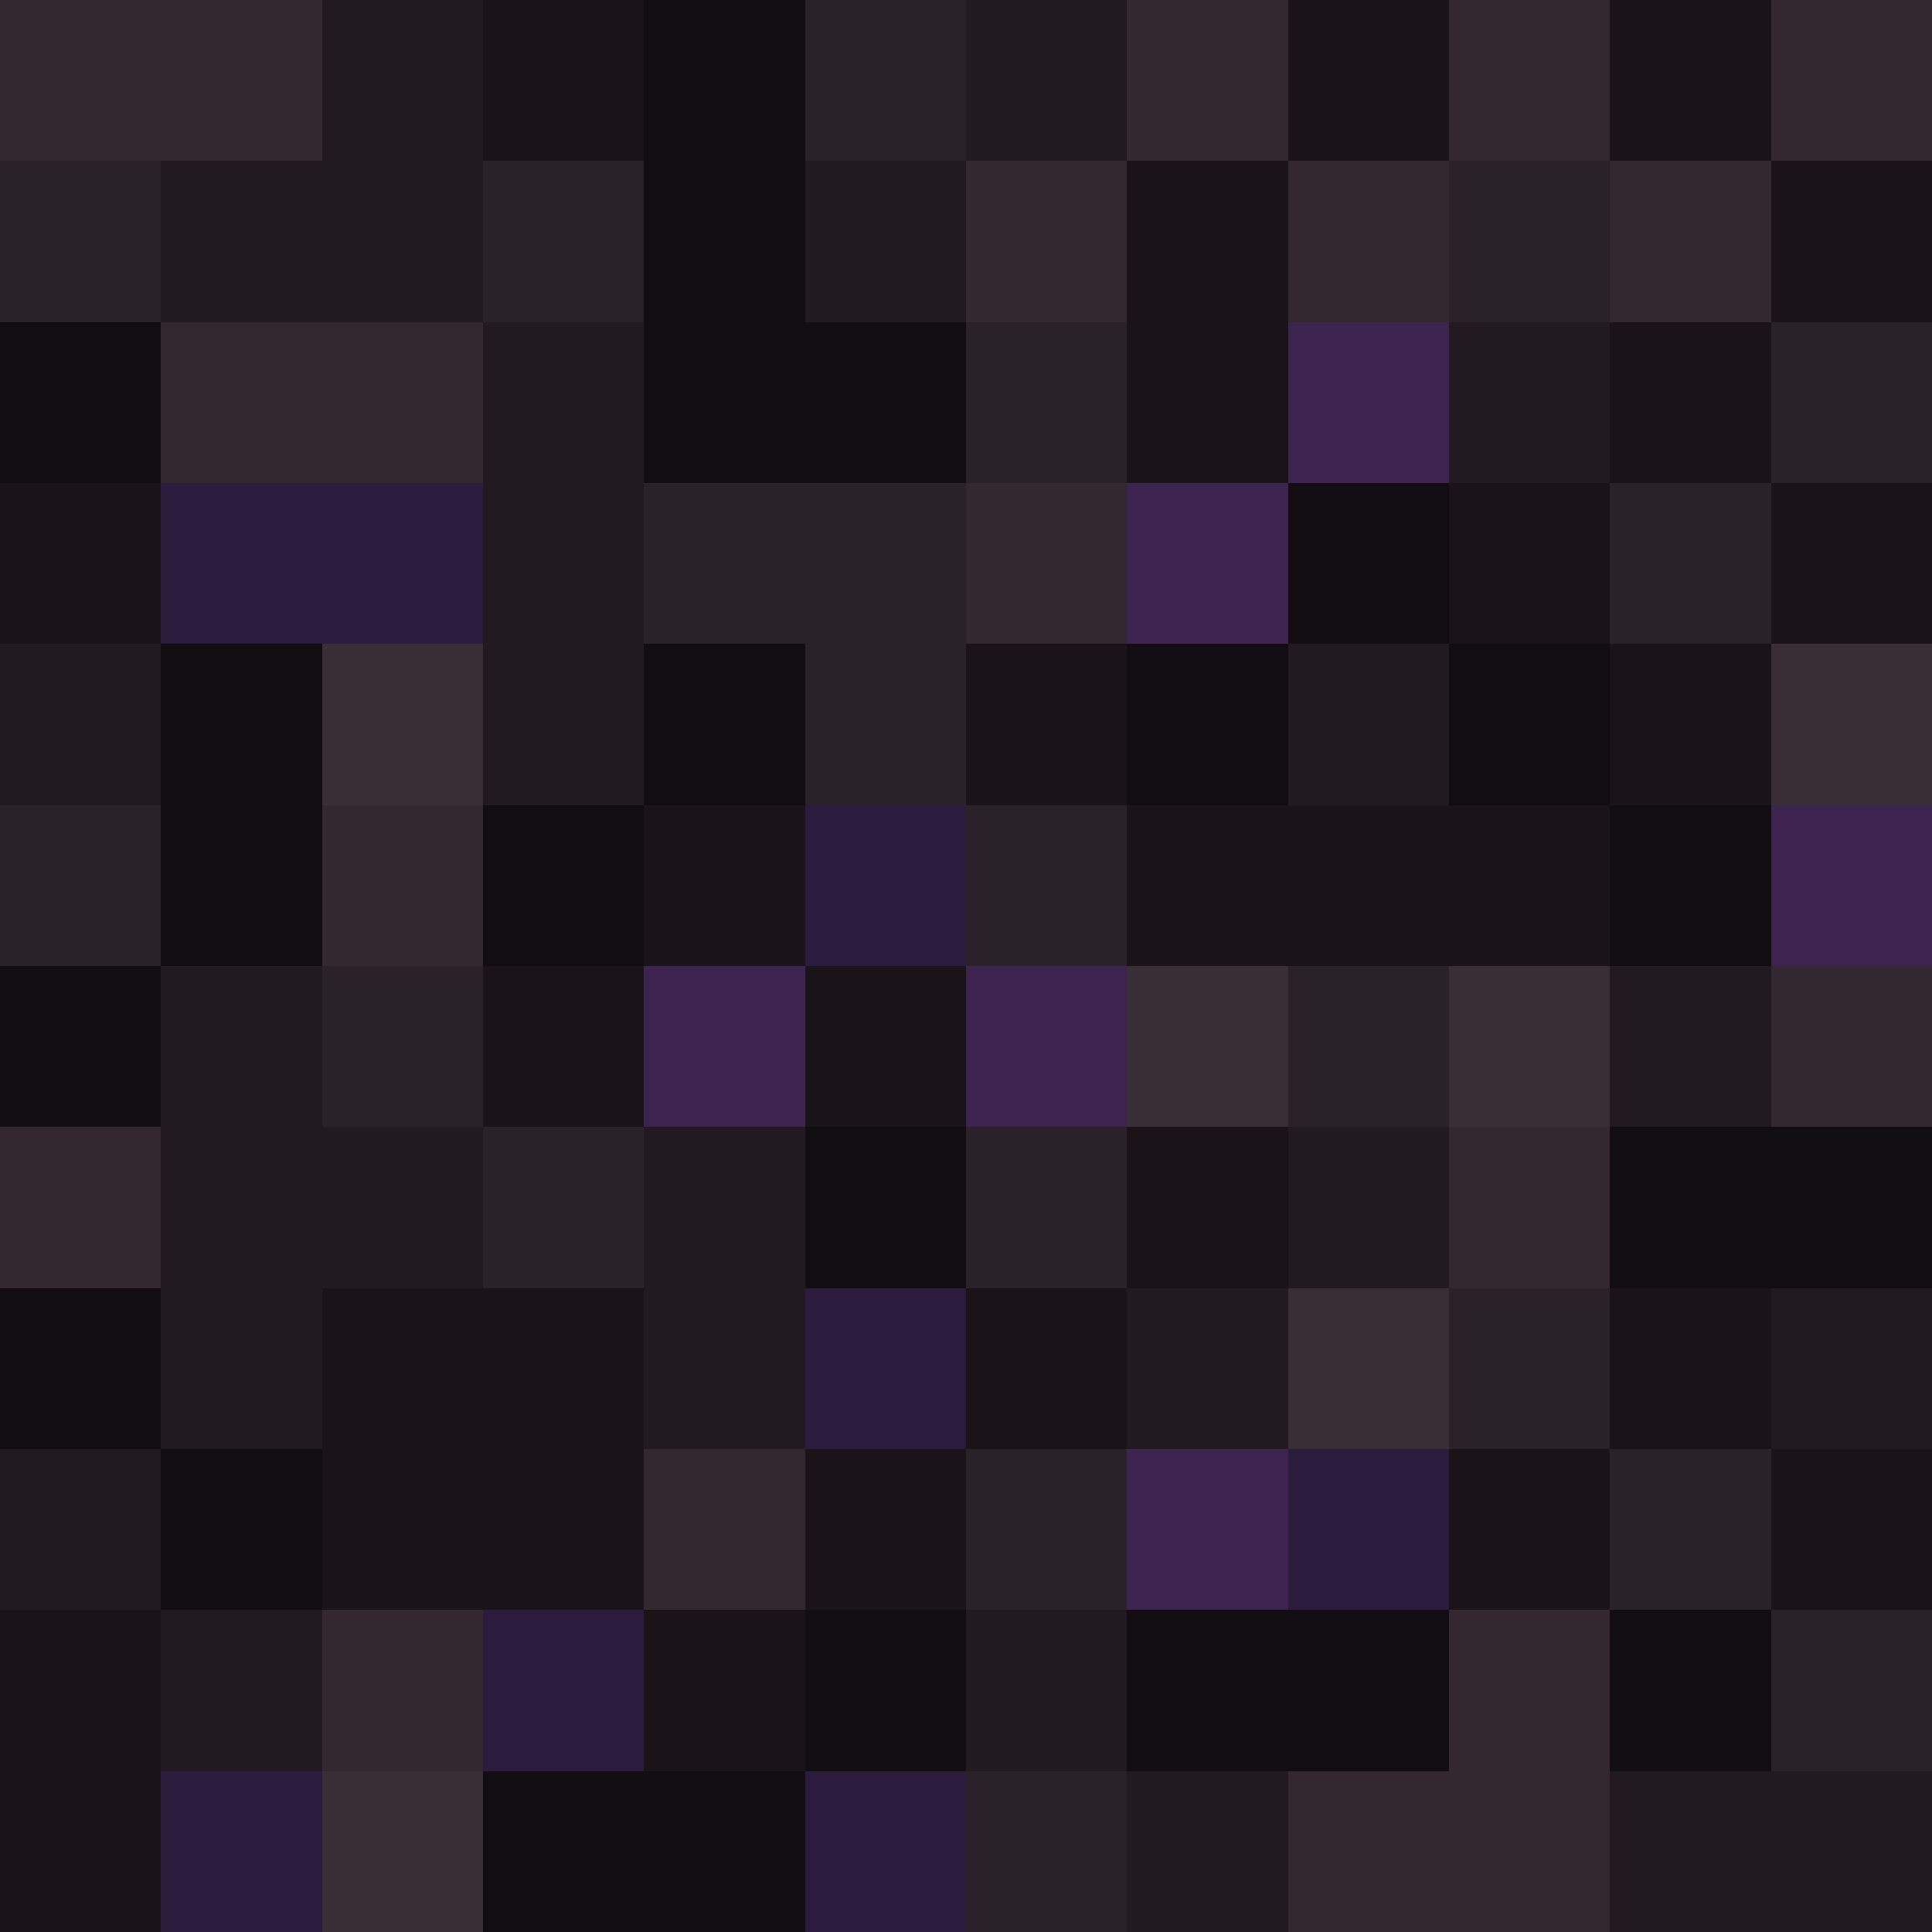
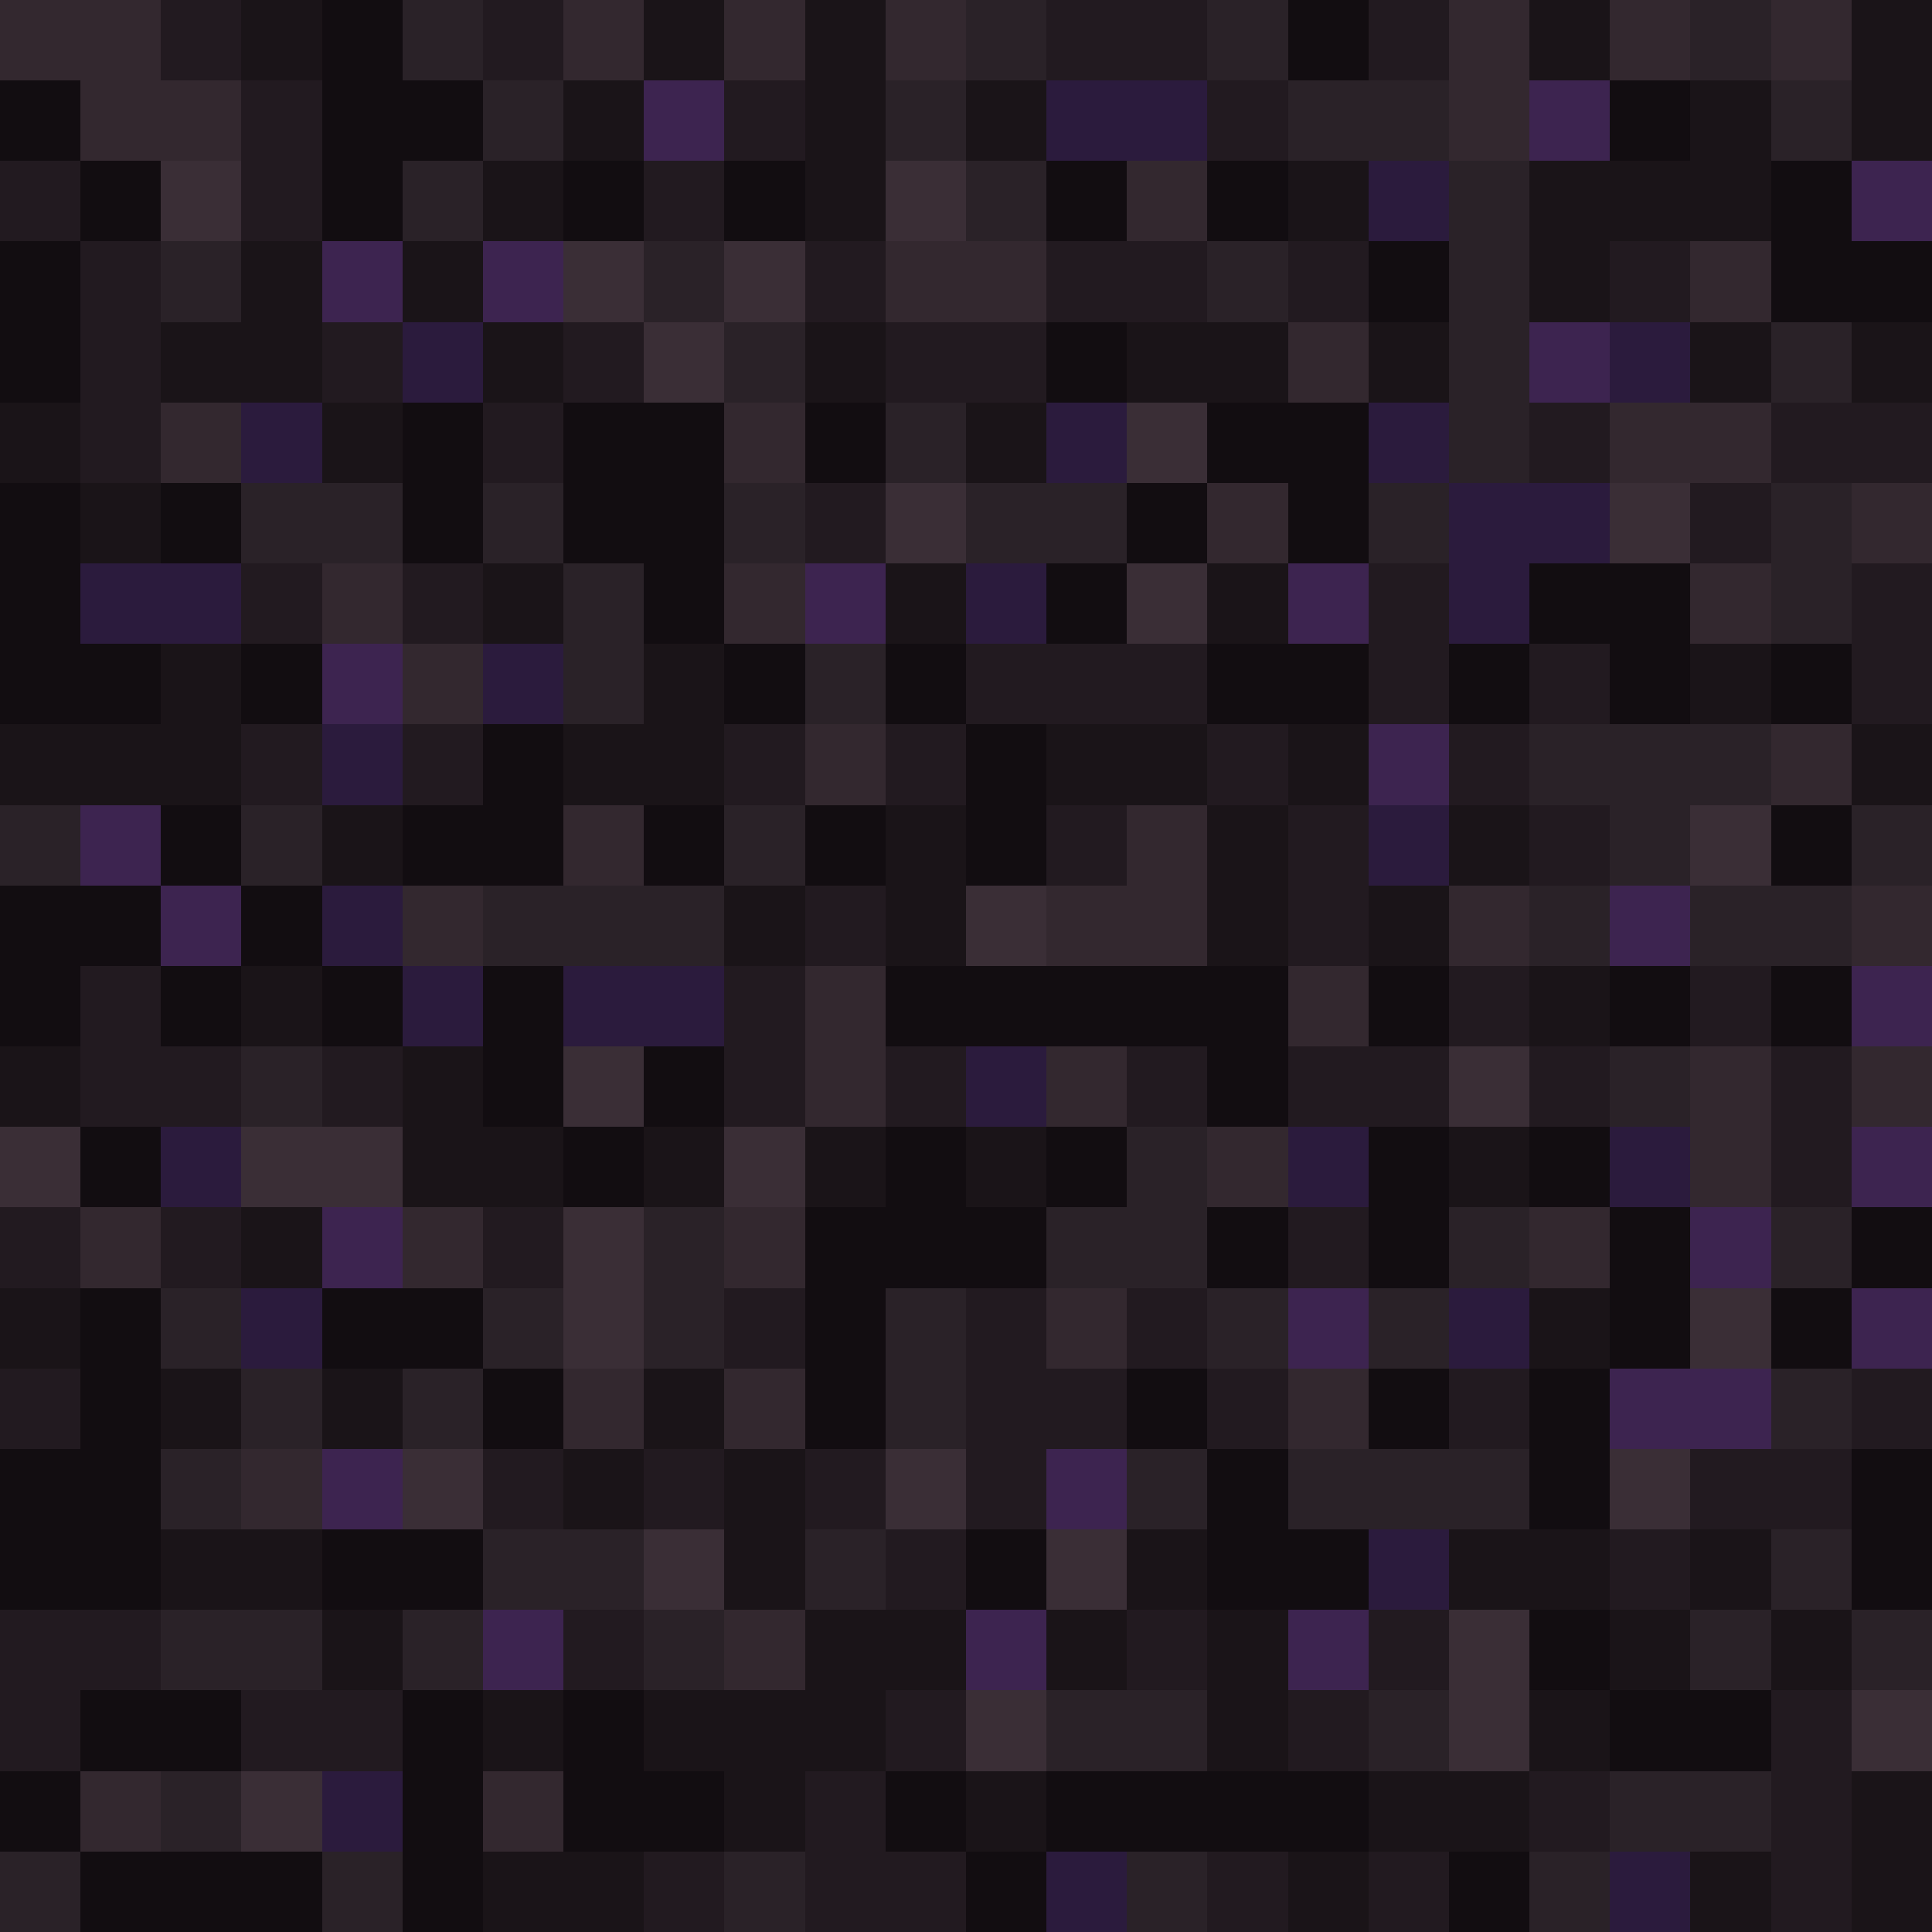
<svg xmlns="http://www.w3.org/2000/svg" width="96" height="96" shape-rendering="crispEdges">
-   <rect x="0" y="0" width="8" height="8" fill="#33282F" />
-   <rect x="8" y="0" width="8" height="8" fill="#33282F" />
-   <rect x="16" y="0" width="8" height="8" fill="#221A20" />
-   <rect x="24" y="0" width="8" height="8" fill="#1A1418" />
-   <rect x="32" y="0" width="8" height="8" fill="#120D11" />
-   <rect x="40" y="0" width="8" height="8" fill="#2A2228" />
-   <rect x="48" y="0" width="8" height="8" fill="#221A20" />
-   <rect x="56" y="0" width="8" height="8" fill="#33282F" />
-   <rect x="64" y="0" width="8" height="8" fill="#1A1418" />
-   <rect x="72" y="0" width="8" height="8" fill="#33282F" />
-   <rect x="80" y="0" width="8" height="8" fill="#1A1418" />
-   <rect x="88" y="0" width="8" height="8" fill="#33282F" />
-   <rect x="0" y="8" width="8" height="8" fill="#2A2228" />
-   <rect x="8" y="8" width="8" height="8" fill="#221A20" />
-   <rect x="16" y="8" width="8" height="8" fill="#221A20" />
-   <rect x="24" y="8" width="8" height="8" fill="#2A2228" />
-   <rect x="32" y="8" width="8" height="8" fill="#120D11" />
-   <rect x="40" y="8" width="8" height="8" fill="#221A20" />
-   <rect x="48" y="8" width="8" height="8" fill="#33282F" />
-   <rect x="56" y="8" width="8" height="8" fill="#1A1418" />
-   <rect x="64" y="8" width="8" height="8" fill="#33282F" />
-   <rect x="72" y="8" width="8" height="8" fill="#2A2228" />
-   <rect x="80" y="8" width="8" height="8" fill="#33282F" />
-   <rect x="88" y="8" width="8" height="8" fill="#1A1418" />
-   <rect x="0" y="16" width="8" height="8" fill="#120D11" />
-   <rect x="8" y="16" width="8" height="8" fill="#33282F" />
-   <rect x="16" y="16" width="8" height="8" fill="#33282F" />
-   <rect x="24" y="16" width="8" height="8" fill="#221A20" />
-   <rect x="32" y="16" width="8" height="8" fill="#120D11" />
-   <rect x="40" y="16" width="8" height="8" fill="#120D11" />
-   <rect x="48" y="16" width="8" height="8" fill="#2A2228" />
-   <rect x="56" y="16" width="8" height="8" fill="#1A1418" />
-   <rect x="64" y="16" width="8" height="8" fill="#3D2450" />
-   <rect x="72" y="16" width="8" height="8" fill="#221A20" />
-   <rect x="80" y="16" width="8" height="8" fill="#1A1418" />
-   <rect x="88" y="16" width="8" height="8" fill="#2A2228" />
-   <rect x="0" y="24" width="8" height="8" fill="#1A1418" />
-   <rect x="8" y="24" width="8" height="8" fill="#2B1B3D" />
-   <rect x="16" y="24" width="8" height="8" fill="#2B1B3D" />
-   <rect x="24" y="24" width="8" height="8" fill="#221A20" />
-   <rect x="32" y="24" width="8" height="8" fill="#2A2228" />
-   <rect x="40" y="24" width="8" height="8" fill="#2A2228" />
-   <rect x="48" y="24" width="8" height="8" fill="#33282F" />
-   <rect x="56" y="24" width="8" height="8" fill="#3D2450" />
-   <rect x="64" y="24" width="8" height="8" fill="#120D11" />
-   <rect x="72" y="24" width="8" height="8" fill="#1A1418" />
-   <rect x="80" y="24" width="8" height="8" fill="#2A2228" />
-   <rect x="88" y="24" width="8" height="8" fill="#1A1418" />
-   <rect x="0" y="32" width="8" height="8" fill="#221A20" />
-   <rect x="8" y="32" width="8" height="8" fill="#120D11" />
-   <rect x="16" y="32" width="8" height="8" fill="#3A2E36" />
-   <rect x="24" y="32" width="8" height="8" fill="#221A20" />
-   <rect x="32" y="32" width="8" height="8" fill="#120D11" />
-   <rect x="40" y="32" width="8" height="8" fill="#2A2228" />
-   <rect x="48" y="32" width="8" height="8" fill="#1A1418" />
-   <rect x="56" y="32" width="8" height="8" fill="#120D11" />
-   <rect x="64" y="32" width="8" height="8" fill="#221A20" />
-   <rect x="72" y="32" width="8" height="8" fill="#120D11" />
-   <rect x="80" y="32" width="8" height="8" fill="#1A1418" />
-   <rect x="88" y="32" width="8" height="8" fill="#3A2E36" />
-   <rect x="0" y="40" width="8" height="8" fill="#2A2228" />
-   <rect x="8" y="40" width="8" height="8" fill="#120D11" />
-   <rect x="16" y="40" width="8" height="8" fill="#33282F" />
-   <rect x="24" y="40" width="8" height="8" fill="#120D11" />
-   <rect x="32" y="40" width="8" height="8" fill="#1A1418" />
-   <rect x="40" y="40" width="8" height="8" fill="#2B1B3D" />
-   <rect x="48" y="40" width="8" height="8" fill="#2A2228" />
-   <rect x="56" y="40" width="8" height="8" fill="#1A1418" />
-   <rect x="64" y="40" width="8" height="8" fill="#1A1418" />
-   <rect x="72" y="40" width="8" height="8" fill="#1A1418" />
-   <rect x="80" y="40" width="8" height="8" fill="#120D11" />
-   <rect x="88" y="40" width="8" height="8" fill="#3D2450" />
-   <rect x="0" y="48" width="8" height="8" fill="#120D11" />
-   <rect x="8" y="48" width="8" height="8" fill="#221A20" />
-   <rect x="16" y="48" width="8" height="8" fill="#2A2228" />
-   <rect x="24" y="48" width="8" height="8" fill="#1A1418" />
-   <rect x="32" y="48" width="8" height="8" fill="#3D2450" />
-   <rect x="40" y="48" width="8" height="8" fill="#1A1418" />
-   <rect x="48" y="48" width="8" height="8" fill="#3D2450" />
-   <rect x="56" y="48" width="8" height="8" fill="#3A2E36" />
-   <rect x="64" y="48" width="8" height="8" fill="#2A2228" />
-   <rect x="72" y="48" width="8" height="8" fill="#3A2E36" />
-   <rect x="80" y="48" width="8" height="8" fill="#221A20" />
-   <rect x="88" y="48" width="8" height="8" fill="#33282F" />
-   <rect x="0" y="56" width="8" height="8" fill="#33282F" />
-   <rect x="8" y="56" width="8" height="8" fill="#221A20" />
-   <rect x="16" y="56" width="8" height="8" fill="#221A20" />
-   <rect x="24" y="56" width="8" height="8" fill="#2A2228" />
-   <rect x="32" y="56" width="8" height="8" fill="#221A20" />
-   <rect x="40" y="56" width="8" height="8" fill="#120D11" />
-   <rect x="48" y="56" width="8" height="8" fill="#2A2228" />
-   <rect x="56" y="56" width="8" height="8" fill="#1A1418" />
-   <rect x="64" y="56" width="8" height="8" fill="#221A20" />
-   <rect x="72" y="56" width="8" height="8" fill="#33282F" />
-   <rect x="80" y="56" width="8" height="8" fill="#120D11" />
-   <rect x="88" y="56" width="8" height="8" fill="#120D11" />
-   <rect x="0" y="64" width="8" height="8" fill="#120D11" />
-   <rect x="8" y="64" width="8" height="8" fill="#221A20" />
-   <rect x="16" y="64" width="8" height="8" fill="#1A1418" />
-   <rect x="24" y="64" width="8" height="8" fill="#1A1418" />
-   <rect x="32" y="64" width="8" height="8" fill="#221A20" />
-   <rect x="40" y="64" width="8" height="8" fill="#2B1B3D" />
-   <rect x="48" y="64" width="8" height="8" fill="#1A1418" />
-   <rect x="56" y="64" width="8" height="8" fill="#221A20" />
-   <rect x="64" y="64" width="8" height="8" fill="#3A2E36" />
-   <rect x="72" y="64" width="8" height="8" fill="#2A2228" />
-   <rect x="80" y="64" width="8" height="8" fill="#1A1418" />
-   <rect x="88" y="64" width="8" height="8" fill="#221A20" />
-   <rect x="0" y="72" width="8" height="8" fill="#221A20" />
-   <rect x="8" y="72" width="8" height="8" fill="#120D11" />
-   <rect x="16" y="72" width="8" height="8" fill="#1A1418" />
-   <rect x="24" y="72" width="8" height="8" fill="#1A1418" />
-   <rect x="32" y="72" width="8" height="8" fill="#33282F" />
-   <rect x="40" y="72" width="8" height="8" fill="#1A1418" />
-   <rect x="48" y="72" width="8" height="8" fill="#2A2228" />
-   <rect x="56" y="72" width="8" height="8" fill="#3D2450" />
-   <rect x="64" y="72" width="8" height="8" fill="#2B1B3D" />
-   <rect x="72" y="72" width="8" height="8" fill="#1A1418" />
-   <rect x="80" y="72" width="8" height="8" fill="#2A2228" />
-   <rect x="88" y="72" width="8" height="8" fill="#1A1418" />
-   <rect x="0" y="80" width="8" height="8" fill="#1A1418" />
-   <rect x="8" y="80" width="8" height="8" fill="#221A20" />
-   <rect x="16" y="80" width="8" height="8" fill="#33282F" />
-   <rect x="24" y="80" width="8" height="8" fill="#2B1B3D" />
-   <rect x="32" y="80" width="8" height="8" fill="#1A1418" />
-   <rect x="40" y="80" width="8" height="8" fill="#120D11" />
-   <rect x="48" y="80" width="8" height="8" fill="#221A20" />
-   <rect x="56" y="80" width="8" height="8" fill="#120D11" />
-   <rect x="64" y="80" width="8" height="8" fill="#120D11" />
-   <rect x="72" y="80" width="8" height="8" fill="#33282F" />
-   <rect x="80" y="80" width="8" height="8" fill="#120D11" />
-   <rect x="88" y="80" width="8" height="8" fill="#2A2228" />
-   <rect x="0" y="88" width="8" height="8" fill="#1A1418" />
-   <rect x="8" y="88" width="8" height="8" fill="#2B1B3D" />
-   <rect x="16" y="88" width="8" height="8" fill="#3A2E36" />
-   <rect x="24" y="88" width="8" height="8" fill="#120D11" />
-   <rect x="32" y="88" width="8" height="8" fill="#120D11" />
-   <rect x="40" y="88" width="8" height="8" fill="#2B1B3D" />
-   <rect x="48" y="88" width="8" height="8" fill="#2A2228" />
-   <rect x="56" y="88" width="8" height="8" fill="#221A20" />
-   <rect x="64" y="88" width="8" height="8" fill="#33282F" />
-   <rect x="72" y="88" width="8" height="8" fill="#33282F" />
-   <rect x="80" y="88" width="8" height="8" fill="#221A20" />
-   <rect x="88" y="88" width="8" height="8" fill="#221A20" />
+   <rect x="0" y="0" width="4" height="4" fill="#33282F" />
+   <rect x="4" y="0" width="4" height="4" fill="#33282F" />
+   <rect x="8" y="0" width="4" height="4" fill="#221A20" />
+   <rect x="12" y="0" width="4" height="4" fill="#1A1418" />
+   <rect x="16" y="0" width="4" height="4" fill="#120D11" />
+   <rect x="20" y="0" width="4" height="4" fill="#2A2228" />
+   <rect x="24" y="0" width="4" height="4" fill="#221A20" />
+   <rect x="28" y="0" width="4" height="4" fill="#33282F" />
+   <rect x="32" y="0" width="4" height="4" fill="#1A1418" />
+   <rect x="36" y="0" width="4" height="4" fill="#33282F" />
+   <rect x="40" y="0" width="4" height="4" fill="#1A1418" />
+   <rect x="44" y="0" width="4" height="4" fill="#33282F" />
+   <rect x="48" y="0" width="4" height="4" fill="#2A2228" />
+   <rect x="52" y="0" width="4" height="4" fill="#221A20" />
+   <rect x="56" y="0" width="4" height="4" fill="#221A20" />
+   <rect x="60" y="0" width="4" height="4" fill="#2A2228" />
+   <rect x="64" y="0" width="4" height="4" fill="#120D11" />
+   <rect x="68" y="0" width="4" height="4" fill="#221A20" />
+   <rect x="72" y="0" width="4" height="4" fill="#33282F" />
+   <rect x="76" y="0" width="4" height="4" fill="#1A1418" />
+   <rect x="80" y="0" width="4" height="4" fill="#33282F" />
+   <rect x="84" y="0" width="4" height="4" fill="#2A2228" />
+   <rect x="88" y="0" width="4" height="4" fill="#33282F" />
+   <rect x="92" y="0" width="4" height="4" fill="#1A1418" />
+   <rect x="0" y="4" width="4" height="4" fill="#120D11" />
+   <rect x="4" y="4" width="4" height="4" fill="#33282F" />
+   <rect x="8" y="4" width="4" height="4" fill="#33282F" />
+   <rect x="12" y="4" width="4" height="4" fill="#221A20" />
+   <rect x="16" y="4" width="4" height="4" fill="#120D11" />
+   <rect x="20" y="4" width="4" height="4" fill="#120D11" />
+   <rect x="24" y="4" width="4" height="4" fill="#2A2228" />
+   <rect x="28" y="4" width="4" height="4" fill="#1A1418" />
+   <rect x="32" y="4" width="4" height="4" fill="#3D2450" />
+   <rect x="36" y="4" width="4" height="4" fill="#221A20" />
+   <rect x="40" y="4" width="4" height="4" fill="#1A1418" />
+   <rect x="44" y="4" width="4" height="4" fill="#2A2228" />
+   <rect x="48" y="4" width="4" height="4" fill="#1A1418" />
+   <rect x="52" y="4" width="4" height="4" fill="#2B1B3D" />
+   <rect x="56" y="4" width="4" height="4" fill="#2B1B3D" />
+   <rect x="60" y="4" width="4" height="4" fill="#221A20" />
+   <rect x="64" y="4" width="4" height="4" fill="#2A2228" />
+   <rect x="68" y="4" width="4" height="4" fill="#2A2228" />
+   <rect x="72" y="4" width="4" height="4" fill="#33282F" />
+   <rect x="76" y="4" width="4" height="4" fill="#3D2450" />
+   <rect x="80" y="4" width="4" height="4" fill="#120D11" />
+   <rect x="84" y="4" width="4" height="4" fill="#1A1418" />
+   <rect x="88" y="4" width="4" height="4" fill="#2A2228" />
+   <rect x="92" y="4" width="4" height="4" fill="#1A1418" />
+   <rect x="0" y="8" width="4" height="4" fill="#221A20" />
+   <rect x="4" y="8" width="4" height="4" fill="#120D11" />
+   <rect x="8" y="8" width="4" height="4" fill="#3A2E36" />
+   <rect x="12" y="8" width="4" height="4" fill="#221A20" />
+   <rect x="16" y="8" width="4" height="4" fill="#120D11" />
+   <rect x="20" y="8" width="4" height="4" fill="#2A2228" />
+   <rect x="24" y="8" width="4" height="4" fill="#1A1418" />
+   <rect x="28" y="8" width="4" height="4" fill="#120D11" />
+   <rect x="32" y="8" width="4" height="4" fill="#221A20" />
+   <rect x="36" y="8" width="4" height="4" fill="#120D11" />
+   <rect x="40" y="8" width="4" height="4" fill="#1A1418" />
+   <rect x="44" y="8" width="4" height="4" fill="#3A2E36" />
+   <rect x="48" y="8" width="4" height="4" fill="#2A2228" />
+   <rect x="52" y="8" width="4" height="4" fill="#120D11" />
+   <rect x="56" y="8" width="4" height="4" fill="#33282F" />
+   <rect x="60" y="8" width="4" height="4" fill="#120D11" />
+   <rect x="64" y="8" width="4" height="4" fill="#1A1418" />
+   <rect x="68" y="8" width="4" height="4" fill="#2B1B3D" />
+   <rect x="72" y="8" width="4" height="4" fill="#2A2228" />
+   <rect x="76" y="8" width="4" height="4" fill="#1A1418" />
+   <rect x="80" y="8" width="4" height="4" fill="#1A1418" />
+   <rect x="84" y="8" width="4" height="4" fill="#1A1418" />
+   <rect x="88" y="8" width="4" height="4" fill="#120D11" />
+   <rect x="92" y="8" width="4" height="4" fill="#3D2450" />
+   <rect x="0" y="12" width="4" height="4" fill="#120D11" />
+   <rect x="4" y="12" width="4" height="4" fill="#221A20" />
+   <rect x="8" y="12" width="4" height="4" fill="#2A2228" />
+   <rect x="12" y="12" width="4" height="4" fill="#1A1418" />
+   <rect x="16" y="12" width="4" height="4" fill="#3D2450" />
+   <rect x="20" y="12" width="4" height="4" fill="#1A1418" />
+   <rect x="24" y="12" width="4" height="4" fill="#3D2450" />
+   <rect x="28" y="12" width="4" height="4" fill="#3A2E36" />
+   <rect x="32" y="12" width="4" height="4" fill="#2A2228" />
+   <rect x="36" y="12" width="4" height="4" fill="#3A2E36" />
+   <rect x="40" y="12" width="4" height="4" fill="#221A20" />
+   <rect x="44" y="12" width="4" height="4" fill="#33282F" />
+   <rect x="48" y="12" width="4" height="4" fill="#33282F" />
+   <rect x="52" y="12" width="4" height="4" fill="#221A20" />
+   <rect x="56" y="12" width="4" height="4" fill="#221A20" />
+   <rect x="60" y="12" width="4" height="4" fill="#2A2228" />
+   <rect x="64" y="12" width="4" height="4" fill="#221A20" />
+   <rect x="68" y="12" width="4" height="4" fill="#120D11" />
+   <rect x="72" y="12" width="4" height="4" fill="#2A2228" />
+   <rect x="76" y="12" width="4" height="4" fill="#1A1418" />
+   <rect x="80" y="12" width="4" height="4" fill="#221A20" />
+   <rect x="84" y="12" width="4" height="4" fill="#33282F" />
+   <rect x="88" y="12" width="4" height="4" fill="#120D11" />
+   <rect x="92" y="12" width="4" height="4" fill="#120D11" />
+   <rect x="0" y="16" width="4" height="4" fill="#120D11" />
+   <rect x="4" y="16" width="4" height="4" fill="#221A20" />
+   <rect x="8" y="16" width="4" height="4" fill="#1A1418" />
+   <rect x="12" y="16" width="4" height="4" fill="#1A1418" />
+   <rect x="16" y="16" width="4" height="4" fill="#221A20" />
+   <rect x="20" y="16" width="4" height="4" fill="#2B1B3D" />
+   <rect x="24" y="16" width="4" height="4" fill="#1A1418" />
+   <rect x="28" y="16" width="4" height="4" fill="#221A20" />
+   <rect x="32" y="16" width="4" height="4" fill="#3A2E36" />
+   <rect x="36" y="16" width="4" height="4" fill="#2A2228" />
+   <rect x="40" y="16" width="4" height="4" fill="#1A1418" />
+   <rect x="44" y="16" width="4" height="4" fill="#221A20" />
+   <rect x="48" y="16" width="4" height="4" fill="#221A20" />
+   <rect x="52" y="16" width="4" height="4" fill="#120D11" />
+   <rect x="56" y="16" width="4" height="4" fill="#1A1418" />
+   <rect x="60" y="16" width="4" height="4" fill="#1A1418" />
+   <rect x="64" y="16" width="4" height="4" fill="#33282F" />
+   <rect x="68" y="16" width="4" height="4" fill="#1A1418" />
+   <rect x="72" y="16" width="4" height="4" fill="#2A2228" />
+   <rect x="76" y="16" width="4" height="4" fill="#3D2450" />
+   <rect x="80" y="16" width="4" height="4" fill="#2B1B3D" />
+   <rect x="84" y="16" width="4" height="4" fill="#1A1418" />
+   <rect x="88" y="16" width="4" height="4" fill="#2A2228" />
+   <rect x="92" y="16" width="4" height="4" fill="#1A1418" />
+   <rect x="0" y="20" width="4" height="4" fill="#1A1418" />
+   <rect x="4" y="20" width="4" height="4" fill="#221A20" />
+   <rect x="8" y="20" width="4" height="4" fill="#33282F" />
+   <rect x="12" y="20" width="4" height="4" fill="#2B1B3D" />
+   <rect x="16" y="20" width="4" height="4" fill="#1A1418" />
+   <rect x="20" y="20" width="4" height="4" fill="#120D11" />
+   <rect x="24" y="20" width="4" height="4" fill="#221A20" />
+   <rect x="28" y="20" width="4" height="4" fill="#120D11" />
+   <rect x="32" y="20" width="4" height="4" fill="#120D11" />
+   <rect x="36" y="20" width="4" height="4" fill="#33282F" />
+   <rect x="40" y="20" width="4" height="4" fill="#120D11" />
+   <rect x="44" y="20" width="4" height="4" fill="#2A2228" />
+   <rect x="48" y="20" width="4" height="4" fill="#1A1418" />
+   <rect x="52" y="20" width="4" height="4" fill="#2B1B3D" />
+   <rect x="56" y="20" width="4" height="4" fill="#3A2E36" />
+   <rect x="60" y="20" width="4" height="4" fill="#120D11" />
+   <rect x="64" y="20" width="4" height="4" fill="#120D11" />
+   <rect x="68" y="20" width="4" height="4" fill="#2B1B3D" />
+   <rect x="72" y="20" width="4" height="4" fill="#2A2228" />
+   <rect x="76" y="20" width="4" height="4" fill="#221A20" />
+   <rect x="80" y="20" width="4" height="4" fill="#33282F" />
+   <rect x="84" y="20" width="4" height="4" fill="#33282F" />
+   <rect x="88" y="20" width="4" height="4" fill="#221A20" />
+   <rect x="92" y="20" width="4" height="4" fill="#221A20" />
+   <rect x="0" y="24" width="4" height="4" fill="#120D11" />
+   <rect x="4" y="24" width="4" height="4" fill="#1A1418" />
+   <rect x="8" y="24" width="4" height="4" fill="#120D11" />
+   <rect x="12" y="24" width="4" height="4" fill="#2A2228" />
+   <rect x="16" y="24" width="4" height="4" fill="#2A2228" />
+   <rect x="20" y="24" width="4" height="4" fill="#120D11" />
+   <rect x="24" y="24" width="4" height="4" fill="#2A2228" />
+   <rect x="28" y="24" width="4" height="4" fill="#120D11" />
+   <rect x="32" y="24" width="4" height="4" fill="#120D11" />
+   <rect x="36" y="24" width="4" height="4" fill="#2A2228" />
+   <rect x="40" y="24" width="4" height="4" fill="#221A20" />
+   <rect x="44" y="24" width="4" height="4" fill="#3A2E36" />
+   <rect x="48" y="24" width="4" height="4" fill="#2A2228" />
+   <rect x="52" y="24" width="4" height="4" fill="#2A2228" />
+   <rect x="56" y="24" width="4" height="4" fill="#120D11" />
+   <rect x="60" y="24" width="4" height="4" fill="#33282F" />
+   <rect x="64" y="24" width="4" height="4" fill="#120D11" />
+   <rect x="68" y="24" width="4" height="4" fill="#2A2228" />
+   <rect x="72" y="24" width="4" height="4" fill="#2B1B3D" />
+   <rect x="76" y="24" width="4" height="4" fill="#2B1B3D" />
+   <rect x="80" y="24" width="4" height="4" fill="#3A2E36" />
+   <rect x="84" y="24" width="4" height="4" fill="#221A20" />
+   <rect x="88" y="24" width="4" height="4" fill="#2A2228" />
+   <rect x="92" y="24" width="4" height="4" fill="#33282F" />
+   <rect x="0" y="28" width="4" height="4" fill="#120D11" />
+   <rect x="4" y="28" width="4" height="4" fill="#2B1B3D" />
+   <rect x="8" y="28" width="4" height="4" fill="#2B1B3D" />
+   <rect x="12" y="28" width="4" height="4" fill="#221A20" />
+   <rect x="16" y="28" width="4" height="4" fill="#33282F" />
+   <rect x="20" y="28" width="4" height="4" fill="#221A20" />
+   <rect x="24" y="28" width="4" height="4" fill="#1A1418" />
+   <rect x="28" y="28" width="4" height="4" fill="#2A2228" />
+   <rect x="32" y="28" width="4" height="4" fill="#120D11" />
+   <rect x="36" y="28" width="4" height="4" fill="#33282F" />
+   <rect x="40" y="28" width="4" height="4" fill="#3D2450" />
+   <rect x="44" y="28" width="4" height="4" fill="#1A1418" />
+   <rect x="48" y="28" width="4" height="4" fill="#2B1B3D" />
+   <rect x="52" y="28" width="4" height="4" fill="#120D11" />
+   <rect x="56" y="28" width="4" height="4" fill="#3A2E36" />
+   <rect x="60" y="28" width="4" height="4" fill="#1A1418" />
+   <rect x="64" y="28" width="4" height="4" fill="#3D2450" />
+   <rect x="68" y="28" width="4" height="4" fill="#221A20" />
+   <rect x="72" y="28" width="4" height="4" fill="#2B1B3D" />
+   <rect x="76" y="28" width="4" height="4" fill="#120D11" />
+   <rect x="80" y="28" width="4" height="4" fill="#120D11" />
+   <rect x="84" y="28" width="4" height="4" fill="#33282F" />
+   <rect x="88" y="28" width="4" height="4" fill="#2A2228" />
+   <rect x="92" y="28" width="4" height="4" fill="#221A20" />
+   <rect x="0" y="32" width="4" height="4" fill="#120D11" />
+   <rect x="4" y="32" width="4" height="4" fill="#120D11" />
+   <rect x="8" y="32" width="4" height="4" fill="#1A1418" />
+   <rect x="12" y="32" width="4" height="4" fill="#120D11" />
+   <rect x="16" y="32" width="4" height="4" fill="#3D2450" />
+   <rect x="20" y="32" width="4" height="4" fill="#33282F" />
+   <rect x="24" y="32" width="4" height="4" fill="#2B1B3D" />
+   <rect x="28" y="32" width="4" height="4" fill="#2A2228" />
+   <rect x="32" y="32" width="4" height="4" fill="#1A1418" />
+   <rect x="36" y="32" width="4" height="4" fill="#120D11" />
+   <rect x="40" y="32" width="4" height="4" fill="#2A2228" />
+   <rect x="44" y="32" width="4" height="4" fill="#120D11" />
+   <rect x="48" y="32" width="4" height="4" fill="#221A20" />
+   <rect x="52" y="32" width="4" height="4" fill="#221A20" />
+   <rect x="56" y="32" width="4" height="4" fill="#221A20" />
+   <rect x="60" y="32" width="4" height="4" fill="#120D11" />
+   <rect x="64" y="32" width="4" height="4" fill="#120D11" />
+   <rect x="68" y="32" width="4" height="4" fill="#221A20" />
+   <rect x="72" y="32" width="4" height="4" fill="#120D11" />
+   <rect x="76" y="32" width="4" height="4" fill="#221A20" />
+   <rect x="80" y="32" width="4" height="4" fill="#120D11" />
+   <rect x="84" y="32" width="4" height="4" fill="#1A1418" />
+   <rect x="88" y="32" width="4" height="4" fill="#120D11" />
+   <rect x="92" y="32" width="4" height="4" fill="#221A20" />
+   <rect x="0" y="36" width="4" height="4" fill="#1A1418" />
+   <rect x="4" y="36" width="4" height="4" fill="#1A1418" />
+   <rect x="8" y="36" width="4" height="4" fill="#1A1418" />
+   <rect x="12" y="36" width="4" height="4" fill="#221A20" />
+   <rect x="16" y="36" width="4" height="4" fill="#2B1B3D" />
+   <rect x="20" y="36" width="4" height="4" fill="#221A20" />
+   <rect x="24" y="36" width="4" height="4" fill="#120D11" />
+   <rect x="28" y="36" width="4" height="4" fill="#1A1418" />
+   <rect x="32" y="36" width="4" height="4" fill="#1A1418" />
+   <rect x="36" y="36" width="4" height="4" fill="#221A20" />
+   <rect x="40" y="36" width="4" height="4" fill="#33282F" />
+   <rect x="44" y="36" width="4" height="4" fill="#221A20" />
+   <rect x="48" y="36" width="4" height="4" fill="#120D11" />
+   <rect x="52" y="36" width="4" height="4" fill="#1A1418" />
+   <rect x="56" y="36" width="4" height="4" fill="#1A1418" />
+   <rect x="60" y="36" width="4" height="4" fill="#221A20" />
+   <rect x="64" y="36" width="4" height="4" fill="#1A1418" />
+   <rect x="68" y="36" width="4" height="4" fill="#3D2450" />
+   <rect x="72" y="36" width="4" height="4" fill="#221A20" />
+   <rect x="76" y="36" width="4" height="4" fill="#2A2228" />
+   <rect x="80" y="36" width="4" height="4" fill="#2A2228" />
+   <rect x="84" y="36" width="4" height="4" fill="#2A2228" />
+   <rect x="88" y="36" width="4" height="4" fill="#33282F" />
+   <rect x="92" y="36" width="4" height="4" fill="#1A1418" />
+   <rect x="0" y="40" width="4" height="4" fill="#2A2228" />
+   <rect x="4" y="40" width="4" height="4" fill="#3D2450" />
+   <rect x="8" y="40" width="4" height="4" fill="#120D11" />
+   <rect x="12" y="40" width="4" height="4" fill="#2A2228" />
+   <rect x="16" y="40" width="4" height="4" fill="#1A1418" />
+   <rect x="20" y="40" width="4" height="4" fill="#120D11" />
+   <rect x="24" y="40" width="4" height="4" fill="#120D11" />
+   <rect x="28" y="40" width="4" height="4" fill="#33282F" />
+   <rect x="32" y="40" width="4" height="4" fill="#120D11" />
+   <rect x="36" y="40" width="4" height="4" fill="#2A2228" />
+   <rect x="40" y="40" width="4" height="4" fill="#120D11" />
+   <rect x="44" y="40" width="4" height="4" fill="#1A1418" />
+   <rect x="48" y="40" width="4" height="4" fill="#120D11" />
+   <rect x="52" y="40" width="4" height="4" fill="#221A20" />
+   <rect x="56" y="40" width="4" height="4" fill="#33282F" />
+   <rect x="60" y="40" width="4" height="4" fill="#1A1418" />
+   <rect x="64" y="40" width="4" height="4" fill="#221A20" />
+   <rect x="68" y="40" width="4" height="4" fill="#2B1B3D" />
+   <rect x="72" y="40" width="4" height="4" fill="#1A1418" />
+   <rect x="76" y="40" width="4" height="4" fill="#221A20" />
+   <rect x="80" y="40" width="4" height="4" fill="#2A2228" />
+   <rect x="84" y="40" width="4" height="4" fill="#3A2E36" />
+   <rect x="88" y="40" width="4" height="4" fill="#120D11" />
+   <rect x="92" y="40" width="4" height="4" fill="#2A2228" />
+   <rect x="0" y="44" width="4" height="4" fill="#120D11" />
+   <rect x="4" y="44" width="4" height="4" fill="#120D11" />
+   <rect x="8" y="44" width="4" height="4" fill="#3D2450" />
+   <rect x="12" y="44" width="4" height="4" fill="#120D11" />
+   <rect x="16" y="44" width="4" height="4" fill="#2B1B3D" />
+   <rect x="20" y="44" width="4" height="4" fill="#33282F" />
+   <rect x="24" y="44" width="4" height="4" fill="#2A2228" />
+   <rect x="28" y="44" width="4" height="4" fill="#2A2228" />
+   <rect x="32" y="44" width="4" height="4" fill="#2A2228" />
+   <rect x="36" y="44" width="4" height="4" fill="#1A1418" />
+   <rect x="40" y="44" width="4" height="4" fill="#221A20" />
+   <rect x="44" y="44" width="4" height="4" fill="#1A1418" />
+   <rect x="48" y="44" width="4" height="4" fill="#3A2E36" />
+   <rect x="52" y="44" width="4" height="4" fill="#33282F" />
+   <rect x="56" y="44" width="4" height="4" fill="#33282F" />
+   <rect x="60" y="44" width="4" height="4" fill="#1A1418" />
+   <rect x="64" y="44" width="4" height="4" fill="#221A20" />
+   <rect x="68" y="44" width="4" height="4" fill="#1A1418" />
+   <rect x="72" y="44" width="4" height="4" fill="#33282F" />
+   <rect x="76" y="44" width="4" height="4" fill="#2A2228" />
+   <rect x="80" y="44" width="4" height="4" fill="#3D2450" />
+   <rect x="84" y="44" width="4" height="4" fill="#2A2228" />
+   <rect x="88" y="44" width="4" height="4" fill="#2A2228" />
+   <rect x="92" y="44" width="4" height="4" fill="#33282F" />
+   <rect x="0" y="48" width="4" height="4" fill="#120D11" />
+   <rect x="4" y="48" width="4" height="4" fill="#221A20" />
+   <rect x="8" y="48" width="4" height="4" fill="#120D11" />
+   <rect x="12" y="48" width="4" height="4" fill="#1A1418" />
+   <rect x="16" y="48" width="4" height="4" fill="#120D11" />
+   <rect x="20" y="48" width="4" height="4" fill="#2B1B3D" />
+   <rect x="24" y="48" width="4" height="4" fill="#120D11" />
+   <rect x="28" y="48" width="4" height="4" fill="#2B1B3D" />
+   <rect x="32" y="48" width="4" height="4" fill="#2B1B3D" />
+   <rect x="36" y="48" width="4" height="4" fill="#221A20" />
+   <rect x="40" y="48" width="4" height="4" fill="#33282F" />
+   <rect x="44" y="48" width="4" height="4" fill="#120D11" />
+   <rect x="48" y="48" width="4" height="4" fill="#120D11" />
+   <rect x="52" y="48" width="4" height="4" fill="#120D11" />
+   <rect x="56" y="48" width="4" height="4" fill="#120D11" />
+   <rect x="60" y="48" width="4" height="4" fill="#120D11" />
+   <rect x="64" y="48" width="4" height="4" fill="#33282F" />
+   <rect x="68" y="48" width="4" height="4" fill="#120D11" />
+   <rect x="72" y="48" width="4" height="4" fill="#221A20" />
+   <rect x="76" y="48" width="4" height="4" fill="#1A1418" />
+   <rect x="80" y="48" width="4" height="4" fill="#120D11" />
+   <rect x="84" y="48" width="4" height="4" fill="#221A20" />
+   <rect x="88" y="48" width="4" height="4" fill="#120D11" />
+   <rect x="92" y="48" width="4" height="4" fill="#3D2450" />
+   <rect x="0" y="52" width="4" height="4" fill="#1A1418" />
+   <rect x="4" y="52" width="4" height="4" fill="#221A20" />
+   <rect x="8" y="52" width="4" height="4" fill="#221A20" />
+   <rect x="12" y="52" width="4" height="4" fill="#2A2228" />
+   <rect x="16" y="52" width="4" height="4" fill="#221A20" />
+   <rect x="20" y="52" width="4" height="4" fill="#1A1418" />
+   <rect x="24" y="52" width="4" height="4" fill="#120D11" />
+   <rect x="28" y="52" width="4" height="4" fill="#3A2E36" />
+   <rect x="32" y="52" width="4" height="4" fill="#120D11" />
+   <rect x="36" y="52" width="4" height="4" fill="#221A20" />
+   <rect x="40" y="52" width="4" height="4" fill="#33282F" />
+   <rect x="44" y="52" width="4" height="4" fill="#221A20" />
+   <rect x="48" y="52" width="4" height="4" fill="#2B1B3D" />
+   <rect x="52" y="52" width="4" height="4" fill="#33282F" />
+   <rect x="56" y="52" width="4" height="4" fill="#221A20" />
+   <rect x="60" y="52" width="4" height="4" fill="#120D11" />
+   <rect x="64" y="52" width="4" height="4" fill="#221A20" />
+   <rect x="68" y="52" width="4" height="4" fill="#221A20" />
+   <rect x="72" y="52" width="4" height="4" fill="#3A2E36" />
+   <rect x="76" y="52" width="4" height="4" fill="#221A20" />
+   <rect x="80" y="52" width="4" height="4" fill="#2A2228" />
+   <rect x="84" y="52" width="4" height="4" fill="#33282F" />
+   <rect x="88" y="52" width="4" height="4" fill="#221A20" />
+   <rect x="92" y="52" width="4" height="4" fill="#33282F" />
+   <rect x="0" y="56" width="4" height="4" fill="#3A2E36" />
+   <rect x="4" y="56" width="4" height="4" fill="#120D11" />
+   <rect x="8" y="56" width="4" height="4" fill="#2B1B3D" />
+   <rect x="12" y="56" width="4" height="4" fill="#3A2E36" />
+   <rect x="16" y="56" width="4" height="4" fill="#3A2E36" />
+   <rect x="20" y="56" width="4" height="4" fill="#1A1418" />
+   <rect x="24" y="56" width="4" height="4" fill="#1A1418" />
+   <rect x="28" y="56" width="4" height="4" fill="#120D11" />
+   <rect x="32" y="56" width="4" height="4" fill="#1A1418" />
+   <rect x="36" y="56" width="4" height="4" fill="#3A2E36" />
+   <rect x="40" y="56" width="4" height="4" fill="#1A1418" />
+   <rect x="44" y="56" width="4" height="4" fill="#120D11" />
+   <rect x="48" y="56" width="4" height="4" fill="#1A1418" />
+   <rect x="52" y="56" width="4" height="4" fill="#120D11" />
+   <rect x="56" y="56" width="4" height="4" fill="#2A2228" />
+   <rect x="60" y="56" width="4" height="4" fill="#33282F" />
+   <rect x="64" y="56" width="4" height="4" fill="#2B1B3D" />
+   <rect x="68" y="56" width="4" height="4" fill="#120D11" />
+   <rect x="72" y="56" width="4" height="4" fill="#1A1418" />
+   <rect x="76" y="56" width="4" height="4" fill="#120D11" />
+   <rect x="80" y="56" width="4" height="4" fill="#2B1B3D" />
+   <rect x="84" y="56" width="4" height="4" fill="#33282F" />
+   <rect x="88" y="56" width="4" height="4" fill="#221A20" />
+   <rect x="92" y="56" width="4" height="4" fill="#3D2450" />
+   <rect x="0" y="60" width="4" height="4" fill="#221A20" />
+   <rect x="4" y="60" width="4" height="4" fill="#33282F" />
+   <rect x="8" y="60" width="4" height="4" fill="#221A20" />
+   <rect x="12" y="60" width="4" height="4" fill="#1A1418" />
+   <rect x="16" y="60" width="4" height="4" fill="#3D2450" />
+   <rect x="20" y="60" width="4" height="4" fill="#33282F" />
+   <rect x="24" y="60" width="4" height="4" fill="#221A20" />
+   <rect x="28" y="60" width="4" height="4" fill="#3A2E36" />
+   <rect x="32" y="60" width="4" height="4" fill="#2A2228" />
+   <rect x="36" y="60" width="4" height="4" fill="#33282F" />
+   <rect x="40" y="60" width="4" height="4" fill="#120D11" />
+   <rect x="44" y="60" width="4" height="4" fill="#120D11" />
+   <rect x="48" y="60" width="4" height="4" fill="#120D11" />
+   <rect x="52" y="60" width="4" height="4" fill="#2A2228" />
+   <rect x="56" y="60" width="4" height="4" fill="#2A2228" />
+   <rect x="60" y="60" width="4" height="4" fill="#120D11" />
+   <rect x="64" y="60" width="4" height="4" fill="#221A20" />
+   <rect x="68" y="60" width="4" height="4" fill="#120D11" />
+   <rect x="72" y="60" width="4" height="4" fill="#2A2228" />
+   <rect x="76" y="60" width="4" height="4" fill="#33282F" />
+   <rect x="80" y="60" width="4" height="4" fill="#120D11" />
+   <rect x="84" y="60" width="4" height="4" fill="#3D2450" />
+   <rect x="88" y="60" width="4" height="4" fill="#2A2228" />
+   <rect x="92" y="60" width="4" height="4" fill="#120D11" />
+   <rect x="0" y="64" width="4" height="4" fill="#1A1418" />
+   <rect x="4" y="64" width="4" height="4" fill="#120D11" />
+   <rect x="8" y="64" width="4" height="4" fill="#2A2228" />
+   <rect x="12" y="64" width="4" height="4" fill="#2B1B3D" />
+   <rect x="16" y="64" width="4" height="4" fill="#120D11" />
+   <rect x="20" y="64" width="4" height="4" fill="#120D11" />
+   <rect x="24" y="64" width="4" height="4" fill="#2A2228" />
+   <rect x="28" y="64" width="4" height="4" fill="#3A2E36" />
+   <rect x="32" y="64" width="4" height="4" fill="#2A2228" />
+   <rect x="36" y="64" width="4" height="4" fill="#221A20" />
+   <rect x="40" y="64" width="4" height="4" fill="#120D11" />
+   <rect x="44" y="64" width="4" height="4" fill="#2A2228" />
+   <rect x="48" y="64" width="4" height="4" fill="#221A20" />
+   <rect x="52" y="64" width="4" height="4" fill="#33282F" />
+   <rect x="56" y="64" width="4" height="4" fill="#221A20" />
+   <rect x="60" y="64" width="4" height="4" fill="#2A2228" />
+   <rect x="64" y="64" width="4" height="4" fill="#3D2450" />
+   <rect x="68" y="64" width="4" height="4" fill="#2A2228" />
+   <rect x="72" y="64" width="4" height="4" fill="#2B1B3D" />
+   <rect x="76" y="64" width="4" height="4" fill="#1A1418" />
+   <rect x="80" y="64" width="4" height="4" fill="#120D11" />
+   <rect x="84" y="64" width="4" height="4" fill="#3A2E36" />
+   <rect x="88" y="64" width="4" height="4" fill="#120D11" />
+   <rect x="92" y="64" width="4" height="4" fill="#3D2450" />
+   <rect x="0" y="68" width="4" height="4" fill="#221A20" />
+   <rect x="4" y="68" width="4" height="4" fill="#120D11" />
+   <rect x="8" y="68" width="4" height="4" fill="#1A1418" />
+   <rect x="12" y="68" width="4" height="4" fill="#2A2228" />
+   <rect x="16" y="68" width="4" height="4" fill="#1A1418" />
+   <rect x="20" y="68" width="4" height="4" fill="#2A2228" />
+   <rect x="24" y="68" width="4" height="4" fill="#120D11" />
+   <rect x="28" y="68" width="4" height="4" fill="#33282F" />
+   <rect x="32" y="68" width="4" height="4" fill="#1A1418" />
+   <rect x="36" y="68" width="4" height="4" fill="#33282F" />
+   <rect x="40" y="68" width="4" height="4" fill="#120D11" />
+   <rect x="44" y="68" width="4" height="4" fill="#2A2228" />
+   <rect x="48" y="68" width="4" height="4" fill="#221A20" />
+   <rect x="52" y="68" width="4" height="4" fill="#221A20" />
+   <rect x="56" y="68" width="4" height="4" fill="#120D11" />
+   <rect x="60" y="68" width="4" height="4" fill="#221A20" />
+   <rect x="64" y="68" width="4" height="4" fill="#33282F" />
+   <rect x="68" y="68" width="4" height="4" fill="#120D11" />
+   <rect x="72" y="68" width="4" height="4" fill="#221A20" />
+   <rect x="76" y="68" width="4" height="4" fill="#120D11" />
+   <rect x="80" y="68" width="4" height="4" fill="#3D2450" />
+   <rect x="84" y="68" width="4" height="4" fill="#3D2450" />
+   <rect x="88" y="68" width="4" height="4" fill="#2A2228" />
+   <rect x="92" y="68" width="4" height="4" fill="#221A20" />
+   <rect x="0" y="72" width="4" height="4" fill="#120D11" />
+   <rect x="4" y="72" width="4" height="4" fill="#120D11" />
+   <rect x="8" y="72" width="4" height="4" fill="#2A2228" />
+   <rect x="12" y="72" width="4" height="4" fill="#33282F" />
+   <rect x="16" y="72" width="4" height="4" fill="#3D2450" />
+   <rect x="20" y="72" width="4" height="4" fill="#3A2E36" />
+   <rect x="24" y="72" width="4" height="4" fill="#221A20" />
+   <rect x="28" y="72" width="4" height="4" fill="#1A1418" />
+   <rect x="32" y="72" width="4" height="4" fill="#221A20" />
+   <rect x="36" y="72" width="4" height="4" fill="#1A1418" />
+   <rect x="40" y="72" width="4" height="4" fill="#221A20" />
+   <rect x="44" y="72" width="4" height="4" fill="#3A2E36" />
+   <rect x="48" y="72" width="4" height="4" fill="#221A20" />
+   <rect x="52" y="72" width="4" height="4" fill="#3D2450" />
+   <rect x="56" y="72" width="4" height="4" fill="#2A2228" />
+   <rect x="60" y="72" width="4" height="4" fill="#120D11" />
+   <rect x="64" y="72" width="4" height="4" fill="#2A2228" />
+   <rect x="68" y="72" width="4" height="4" fill="#2A2228" />
+   <rect x="72" y="72" width="4" height="4" fill="#2A2228" />
+   <rect x="76" y="72" width="4" height="4" fill="#120D11" />
+   <rect x="80" y="72" width="4" height="4" fill="#3A2E36" />
+   <rect x="84" y="72" width="4" height="4" fill="#221A20" />
+   <rect x="88" y="72" width="4" height="4" fill="#221A20" />
+   <rect x="92" y="72" width="4" height="4" fill="#120D11" />
+   <rect x="0" y="76" width="4" height="4" fill="#120D11" />
+   <rect x="4" y="76" width="4" height="4" fill="#120D11" />
+   <rect x="8" y="76" width="4" height="4" fill="#1A1418" />
+   <rect x="12" y="76" width="4" height="4" fill="#1A1418" />
+   <rect x="16" y="76" width="4" height="4" fill="#120D11" />
+   <rect x="20" y="76" width="4" height="4" fill="#120D11" />
+   <rect x="24" y="76" width="4" height="4" fill="#2A2228" />
+   <rect x="28" y="76" width="4" height="4" fill="#2A2228" />
+   <rect x="32" y="76" width="4" height="4" fill="#3A2E36" />
+   <rect x="36" y="76" width="4" height="4" fill="#1A1418" />
+   <rect x="40" y="76" width="4" height="4" fill="#2A2228" />
+   <rect x="44" y="76" width="4" height="4" fill="#221A20" />
+   <rect x="48" y="76" width="4" height="4" fill="#120D11" />
+   <rect x="52" y="76" width="4" height="4" fill="#3A2E36" />
+   <rect x="56" y="76" width="4" height="4" fill="#1A1418" />
+   <rect x="60" y="76" width="4" height="4" fill="#120D11" />
+   <rect x="64" y="76" width="4" height="4" fill="#120D11" />
+   <rect x="68" y="76" width="4" height="4" fill="#2B1B3D" />
+   <rect x="72" y="76" width="4" height="4" fill="#1A1418" />
+   <rect x="76" y="76" width="4" height="4" fill="#1A1418" />
+   <rect x="80" y="76" width="4" height="4" fill="#221A20" />
+   <rect x="84" y="76" width="4" height="4" fill="#1A1418" />
+   <rect x="88" y="76" width="4" height="4" fill="#2A2228" />
+   <rect x="92" y="76" width="4" height="4" fill="#120D11" />
+   <rect x="0" y="80" width="4" height="4" fill="#221A20" />
+   <rect x="4" y="80" width="4" height="4" fill="#221A20" />
+   <rect x="8" y="80" width="4" height="4" fill="#2A2228" />
+   <rect x="12" y="80" width="4" height="4" fill="#2A2228" />
+   <rect x="16" y="80" width="4" height="4" fill="#1A1418" />
+   <rect x="20" y="80" width="4" height="4" fill="#2A2228" />
+   <rect x="24" y="80" width="4" height="4" fill="#3D2450" />
+   <rect x="28" y="80" width="4" height="4" fill="#221A20" />
+   <rect x="32" y="80" width="4" height="4" fill="#2A2228" />
+   <rect x="36" y="80" width="4" height="4" fill="#33282F" />
+   <rect x="40" y="80" width="4" height="4" fill="#1A1418" />
+   <rect x="44" y="80" width="4" height="4" fill="#1A1418" />
+   <rect x="48" y="80" width="4" height="4" fill="#3D2450" />
+   <rect x="52" y="80" width="4" height="4" fill="#1A1418" />
+   <rect x="56" y="80" width="4" height="4" fill="#221A20" />
+   <rect x="60" y="80" width="4" height="4" fill="#1A1418" />
+   <rect x="64" y="80" width="4" height="4" fill="#3D2450" />
+   <rect x="68" y="80" width="4" height="4" fill="#221A20" />
+   <rect x="72" y="80" width="4" height="4" fill="#3A2E36" />
+   <rect x="76" y="80" width="4" height="4" fill="#120D11" />
+   <rect x="80" y="80" width="4" height="4" fill="#1A1418" />
+   <rect x="84" y="80" width="4" height="4" fill="#2A2228" />
+   <rect x="88" y="80" width="4" height="4" fill="#1A1418" />
+   <rect x="92" y="80" width="4" height="4" fill="#2A2228" />
+   <rect x="0" y="84" width="4" height="4" fill="#221A20" />
+   <rect x="4" y="84" width="4" height="4" fill="#120D11" />
+   <rect x="8" y="84" width="4" height="4" fill="#120D11" />
+   <rect x="12" y="84" width="4" height="4" fill="#221A20" />
+   <rect x="16" y="84" width="4" height="4" fill="#221A20" />
+   <rect x="20" y="84" width="4" height="4" fill="#120D11" />
+   <rect x="24" y="84" width="4" height="4" fill="#1A1418" />
+   <rect x="28" y="84" width="4" height="4" fill="#120D11" />
+   <rect x="32" y="84" width="4" height="4" fill="#1A1418" />
+   <rect x="36" y="84" width="4" height="4" fill="#1A1418" />
+   <rect x="40" y="84" width="4" height="4" fill="#1A1418" />
+   <rect x="44" y="84" width="4" height="4" fill="#221A20" />
+   <rect x="48" y="84" width="4" height="4" fill="#3A2E36" />
+   <rect x="52" y="84" width="4" height="4" fill="#2A2228" />
+   <rect x="56" y="84" width="4" height="4" fill="#2A2228" />
+   <rect x="60" y="84" width="4" height="4" fill="#1A1418" />
+   <rect x="64" y="84" width="4" height="4" fill="#221A20" />
+   <rect x="68" y="84" width="4" height="4" fill="#2A2228" />
+   <rect x="72" y="84" width="4" height="4" fill="#3A2E36" />
+   <rect x="76" y="84" width="4" height="4" fill="#1A1418" />
+   <rect x="80" y="84" width="4" height="4" fill="#120D11" />
+   <rect x="84" y="84" width="4" height="4" fill="#120D11" />
+   <rect x="88" y="84" width="4" height="4" fill="#221A20" />
+   <rect x="92" y="84" width="4" height="4" fill="#3A2E36" />
+   <rect x="0" y="88" width="4" height="4" fill="#120D11" />
+   <rect x="4" y="88" width="4" height="4" fill="#33282F" />
+   <rect x="8" y="88" width="4" height="4" fill="#2A2228" />
+   <rect x="12" y="88" width="4" height="4" fill="#3A2E36" />
+   <rect x="16" y="88" width="4" height="4" fill="#2B1B3D" />
+   <rect x="20" y="88" width="4" height="4" fill="#120D11" />
+   <rect x="24" y="88" width="4" height="4" fill="#33282F" />
+   <rect x="28" y="88" width="4" height="4" fill="#120D11" />
+   <rect x="32" y="88" width="4" height="4" fill="#120D11" />
+   <rect x="36" y="88" width="4" height="4" fill="#1A1418" />
+   <rect x="40" y="88" width="4" height="4" fill="#221A20" />
+   <rect x="44" y="88" width="4" height="4" fill="#120D11" />
+   <rect x="48" y="88" width="4" height="4" fill="#1A1418" />
+   <rect x="52" y="88" width="4" height="4" fill="#120D11" />
+   <rect x="56" y="88" width="4" height="4" fill="#120D11" />
+   <rect x="60" y="88" width="4" height="4" fill="#120D11" />
+   <rect x="64" y="88" width="4" height="4" fill="#120D11" />
+   <rect x="68" y="88" width="4" height="4" fill="#1A1418" />
+   <rect x="72" y="88" width="4" height="4" fill="#1A1418" />
+   <rect x="76" y="88" width="4" height="4" fill="#221A20" />
+   <rect x="80" y="88" width="4" height="4" fill="#2A2228" />
+   <rect x="84" y="88" width="4" height="4" fill="#2A2228" />
+   <rect x="88" y="88" width="4" height="4" fill="#221A20" />
+   <rect x="92" y="88" width="4" height="4" fill="#1A1418" />
+   <rect x="0" y="92" width="4" height="4" fill="#2A2228" />
+   <rect x="4" y="92" width="4" height="4" fill="#120D11" />
+   <rect x="8" y="92" width="4" height="4" fill="#120D11" />
+   <rect x="12" y="92" width="4" height="4" fill="#120D11" />
+   <rect x="16" y="92" width="4" height="4" fill="#2A2228" />
+   <rect x="20" y="92" width="4" height="4" fill="#120D11" />
+   <rect x="24" y="92" width="4" height="4" fill="#1A1418" />
+   <rect x="28" y="92" width="4" height="4" fill="#1A1418" />
+   <rect x="32" y="92" width="4" height="4" fill="#221A20" />
+   <rect x="36" y="92" width="4" height="4" fill="#2A2228" />
+   <rect x="40" y="92" width="4" height="4" fill="#221A20" />
+   <rect x="44" y="92" width="4" height="4" fill="#221A20" />
+   <rect x="48" y="92" width="4" height="4" fill="#120D11" />
+   <rect x="52" y="92" width="4" height="4" fill="#2B1B3D" />
+   <rect x="56" y="92" width="4" height="4" fill="#2A2228" />
+   <rect x="60" y="92" width="4" height="4" fill="#221A20" />
+   <rect x="64" y="92" width="4" height="4" fill="#1A1418" />
+   <rect x="68" y="92" width="4" height="4" fill="#221A20" />
+   <rect x="72" y="92" width="4" height="4" fill="#120D11" />
+   <rect x="76" y="92" width="4" height="4" fill="#2A2228" />
+   <rect x="80" y="92" width="4" height="4" fill="#2B1B3D" />
+   <rect x="84" y="92" width="4" height="4" fill="#1A1418" />
+   <rect x="88" y="92" width="4" height="4" fill="#221A20" />
+   <rect x="92" y="92" width="4" height="4" fill="#1A1418" />
</svg>
